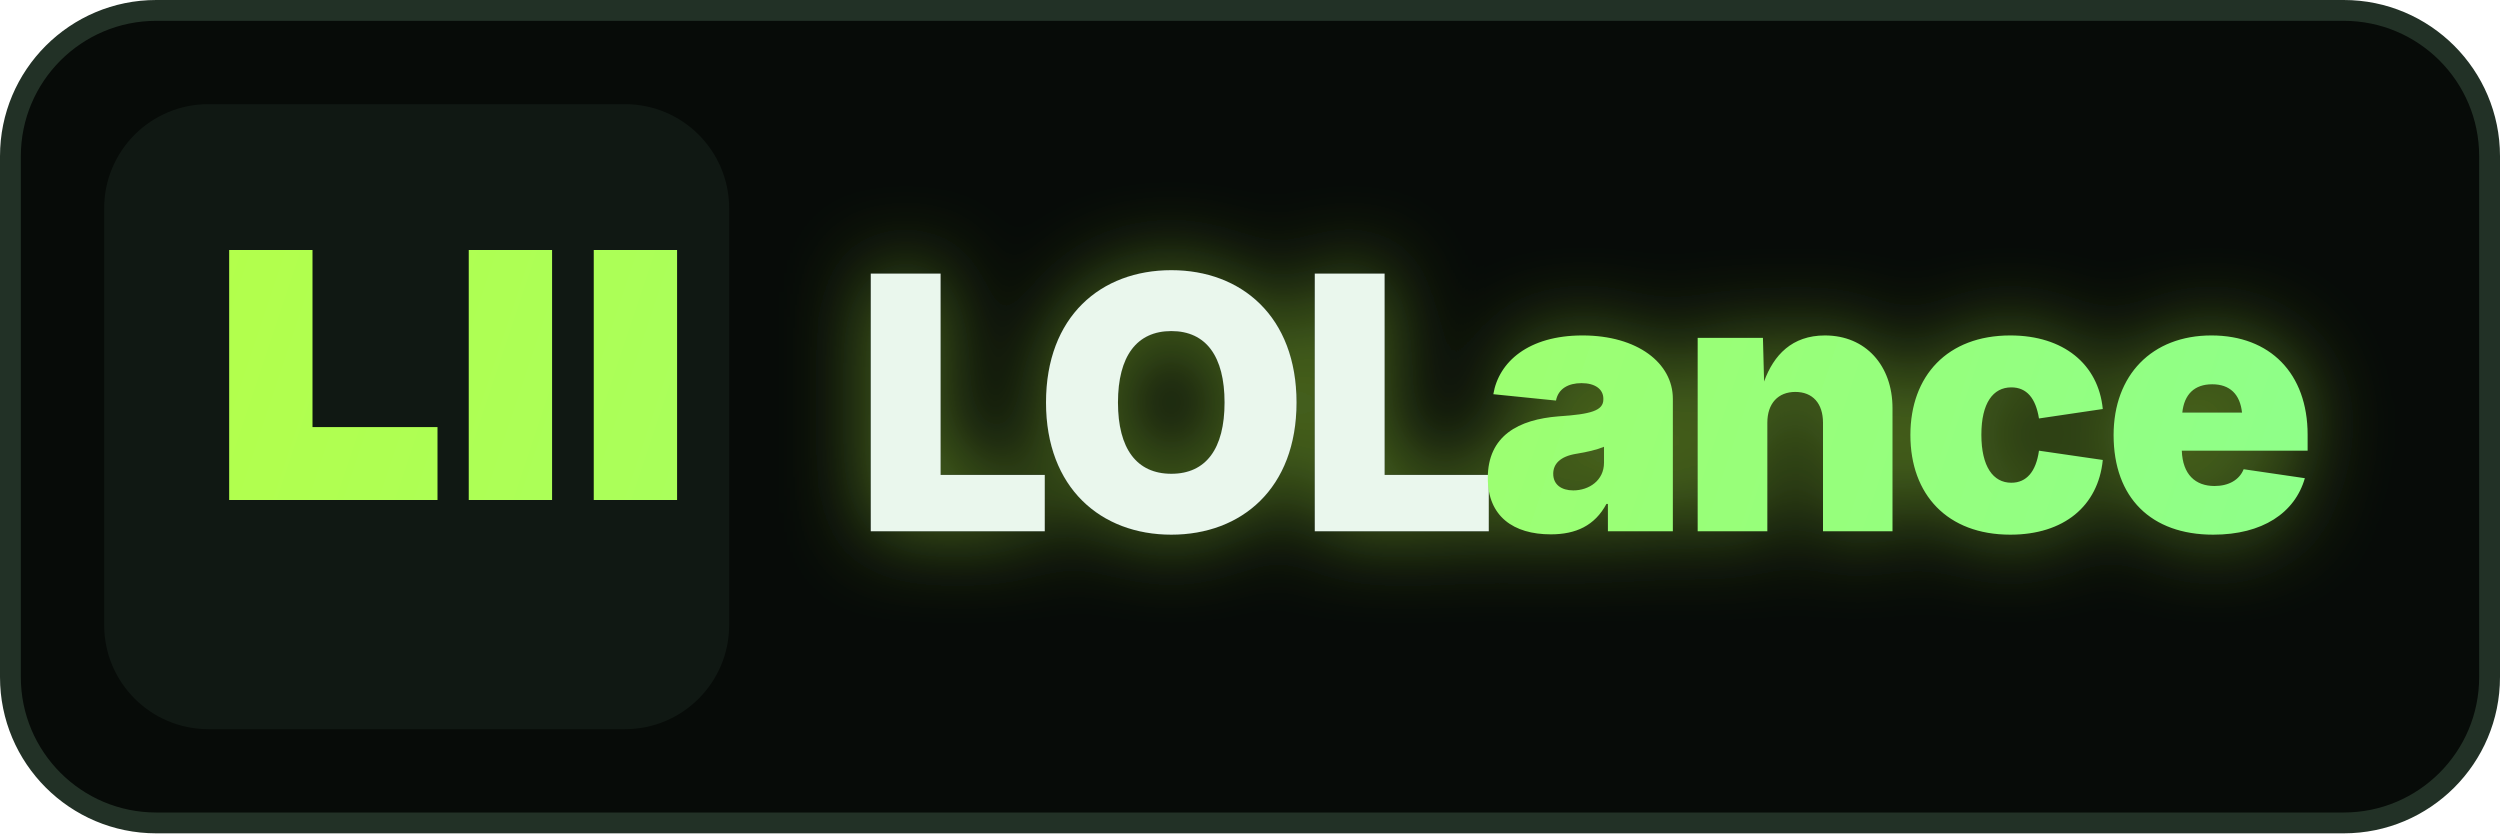
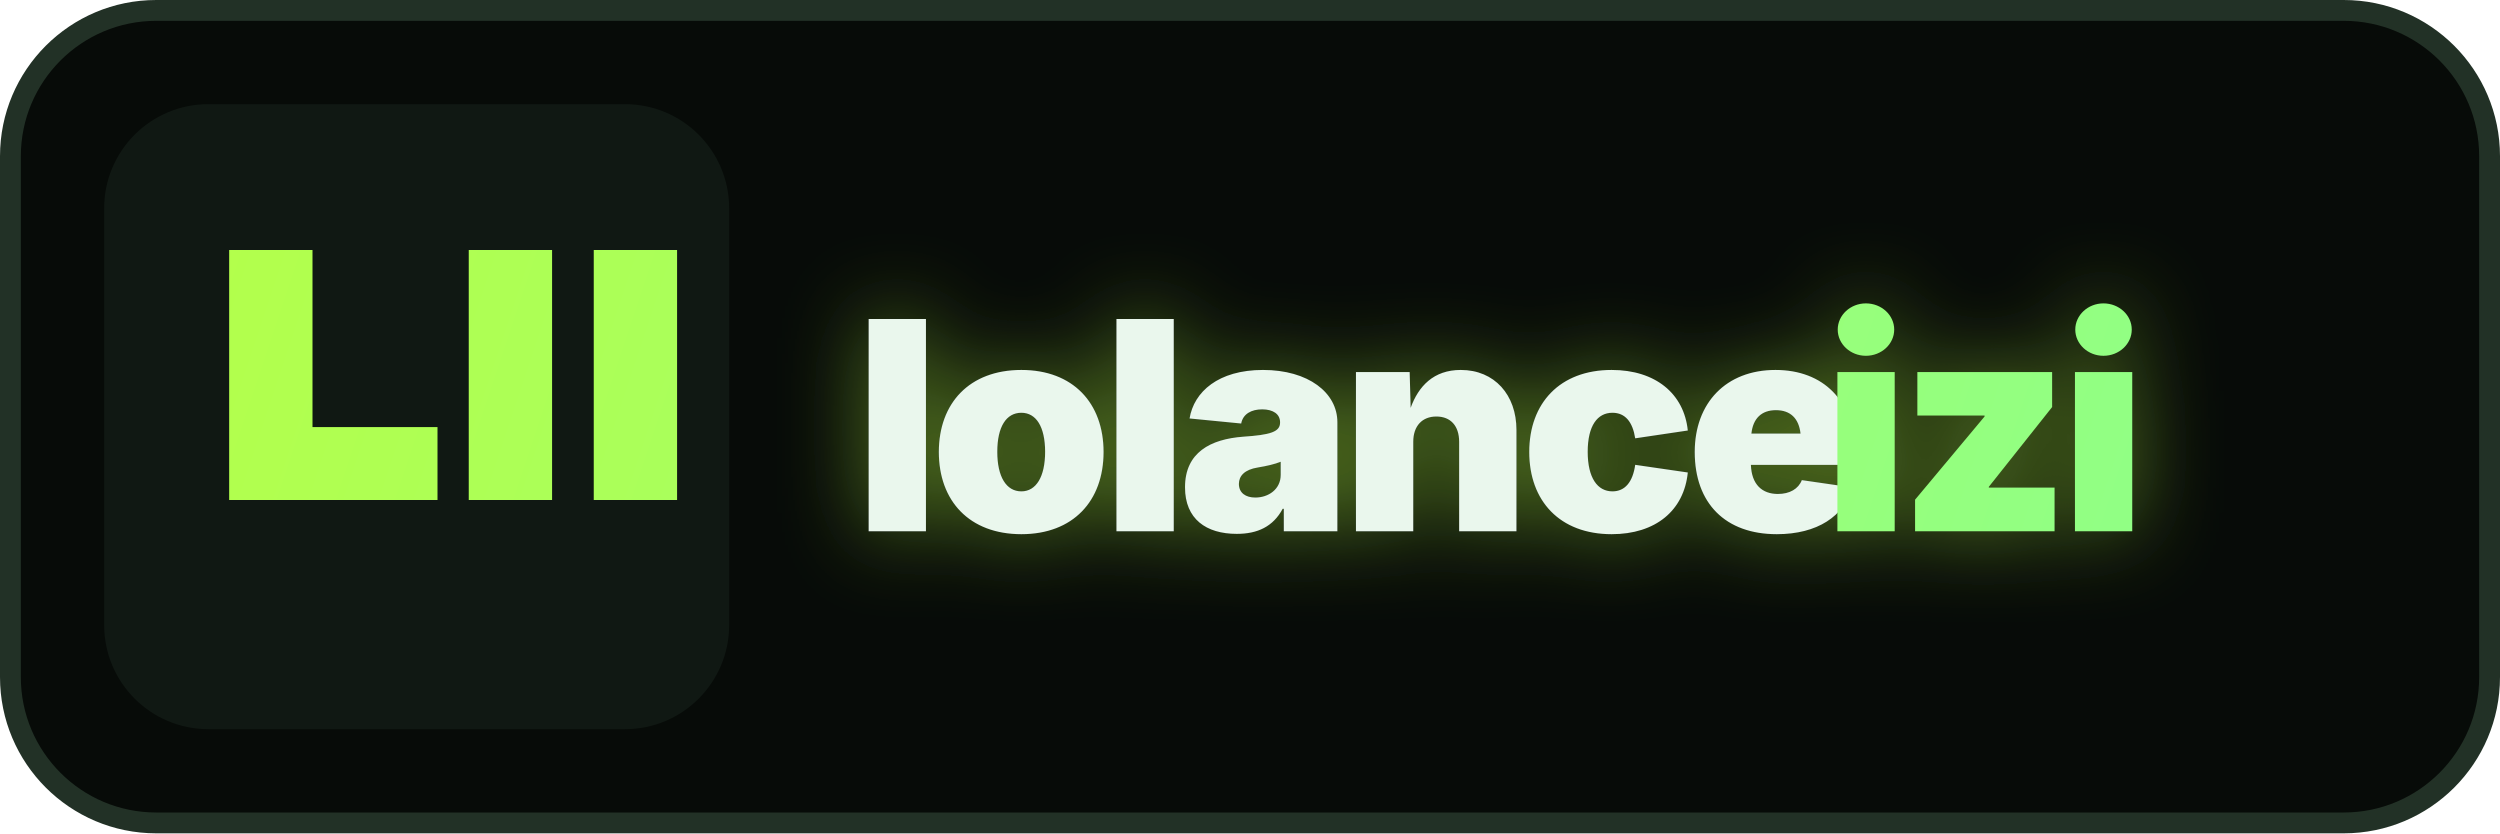
<svg xmlns="http://www.w3.org/2000/svg" width="240" height="80" viewBox="0 0 240 80" fill="none">
  <defs>
    <linearGradient id="g1" x1="0" y1="0" x2="240" y2="80" gradientUnits="userSpaceOnUse">
      <stop offset="0" stop-color="#B8FF43" />
      <stop offset="1" stop-color="#89FF92" />
    </linearGradient>
    <filter id="glow" x="-20%" y="-40%" width="140%" height="180%" color-interpolation-filters="sRGB">
      <feDropShadow dx="0" dy="0" stdDeviation="4" flood-color="#B8FF43" flood-opacity="0.45" />
    </filter>
  </defs>
  <rect x="1" y="1" width="238" height="78" rx="14" fill="#070B08" stroke="#223126" stroke-width="2" />
  <rect x="10" y="10" width="60" height="60" rx="10" fill="#101813" />
  <path d="M22 48V24H30V41H42V48H22Z" fill="url(#g1)" />
  <path d="M45 48V24H53V48H45Z" fill="url(#g1)" />
  <path d="M57 48V24H65V48H57Z" fill="url(#g1)" />
  <g filter="url(#glow)">
-     <text x="82" y="51" font-family="Inter, Arial, sans-serif" font-size="34" font-weight="900" letter-spacing="-1" fill="#EAF7ED">LOL</text>
-     <text x="142" y="51" font-family="Inter, Arial, sans-serif" font-size="34" font-weight="900" letter-spacing="-1" fill="url(#g1)">ance</text>
+     <text x="82" y="51" font-family="Inter, Arial, sans-serif" font-size="28" font-weight="900" letter-spacing="-1" fill="#EAF7ED">lolance</text>
+     <text x="175" y="51" font-family="Inter, Arial, sans-serif" font-size="28" font-weight="900" letter-spacing="-1" fill="url(#g1)">izi</text>
  </g>
</svg>
